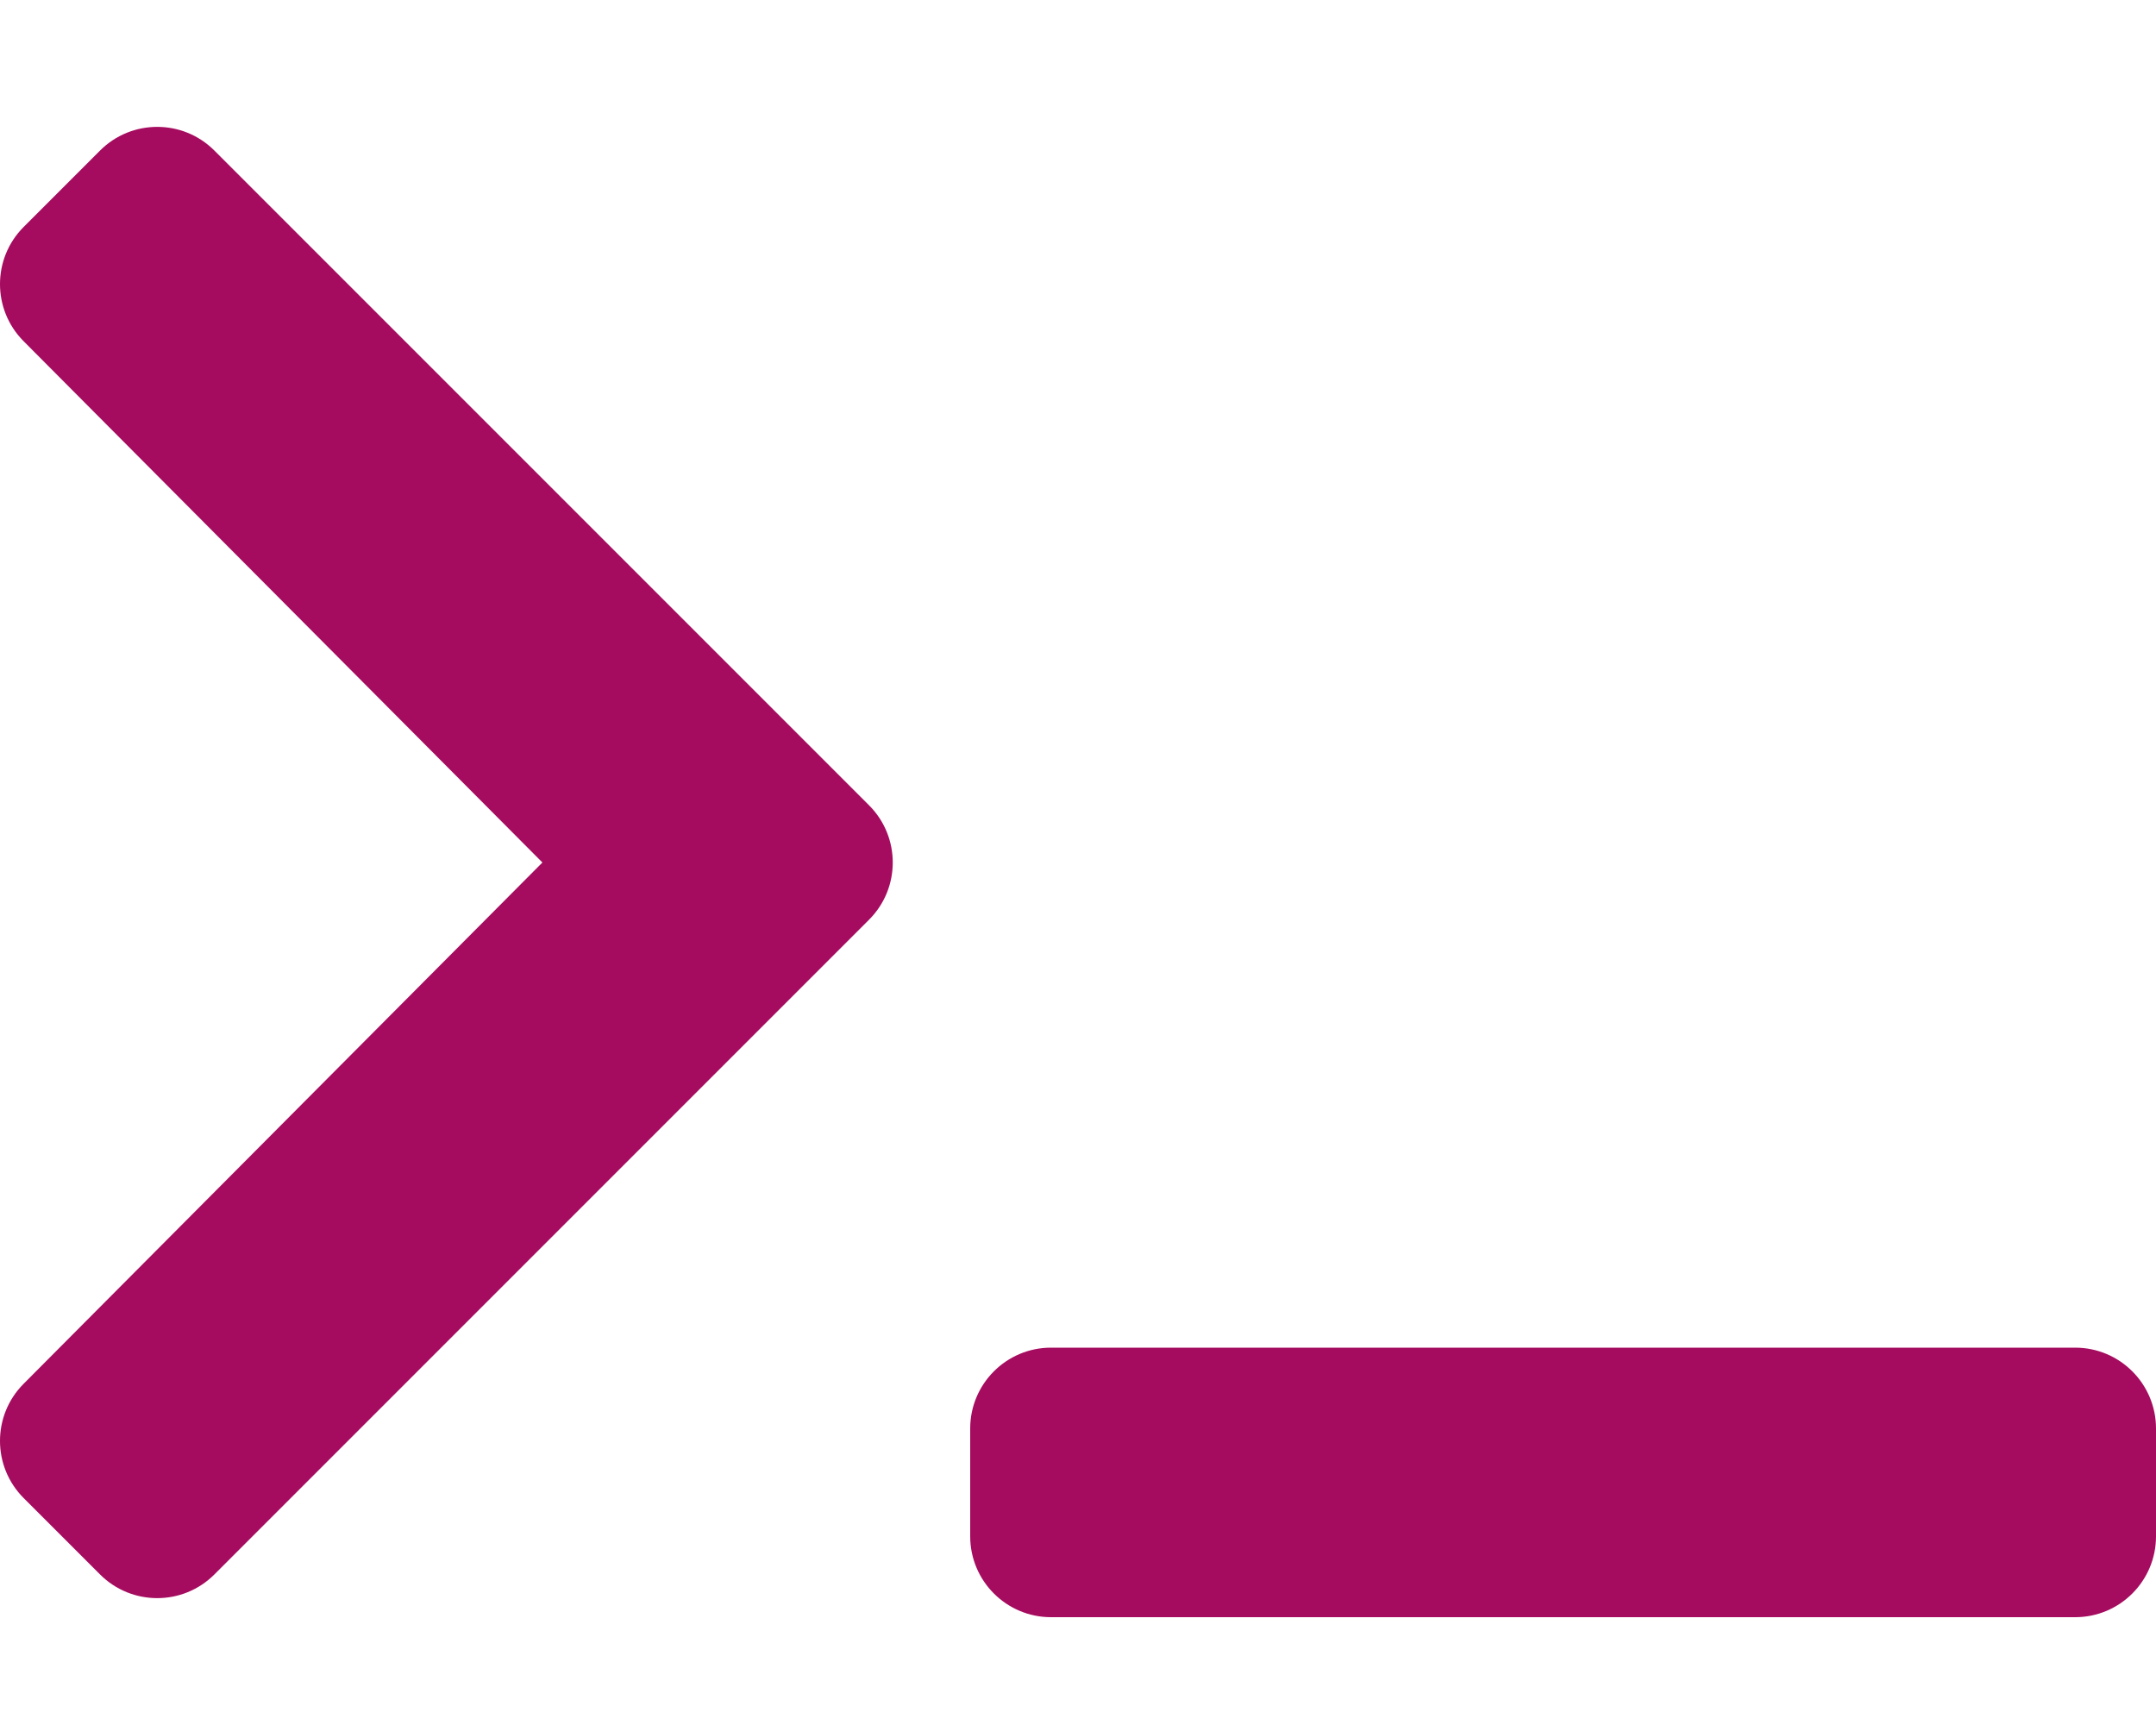
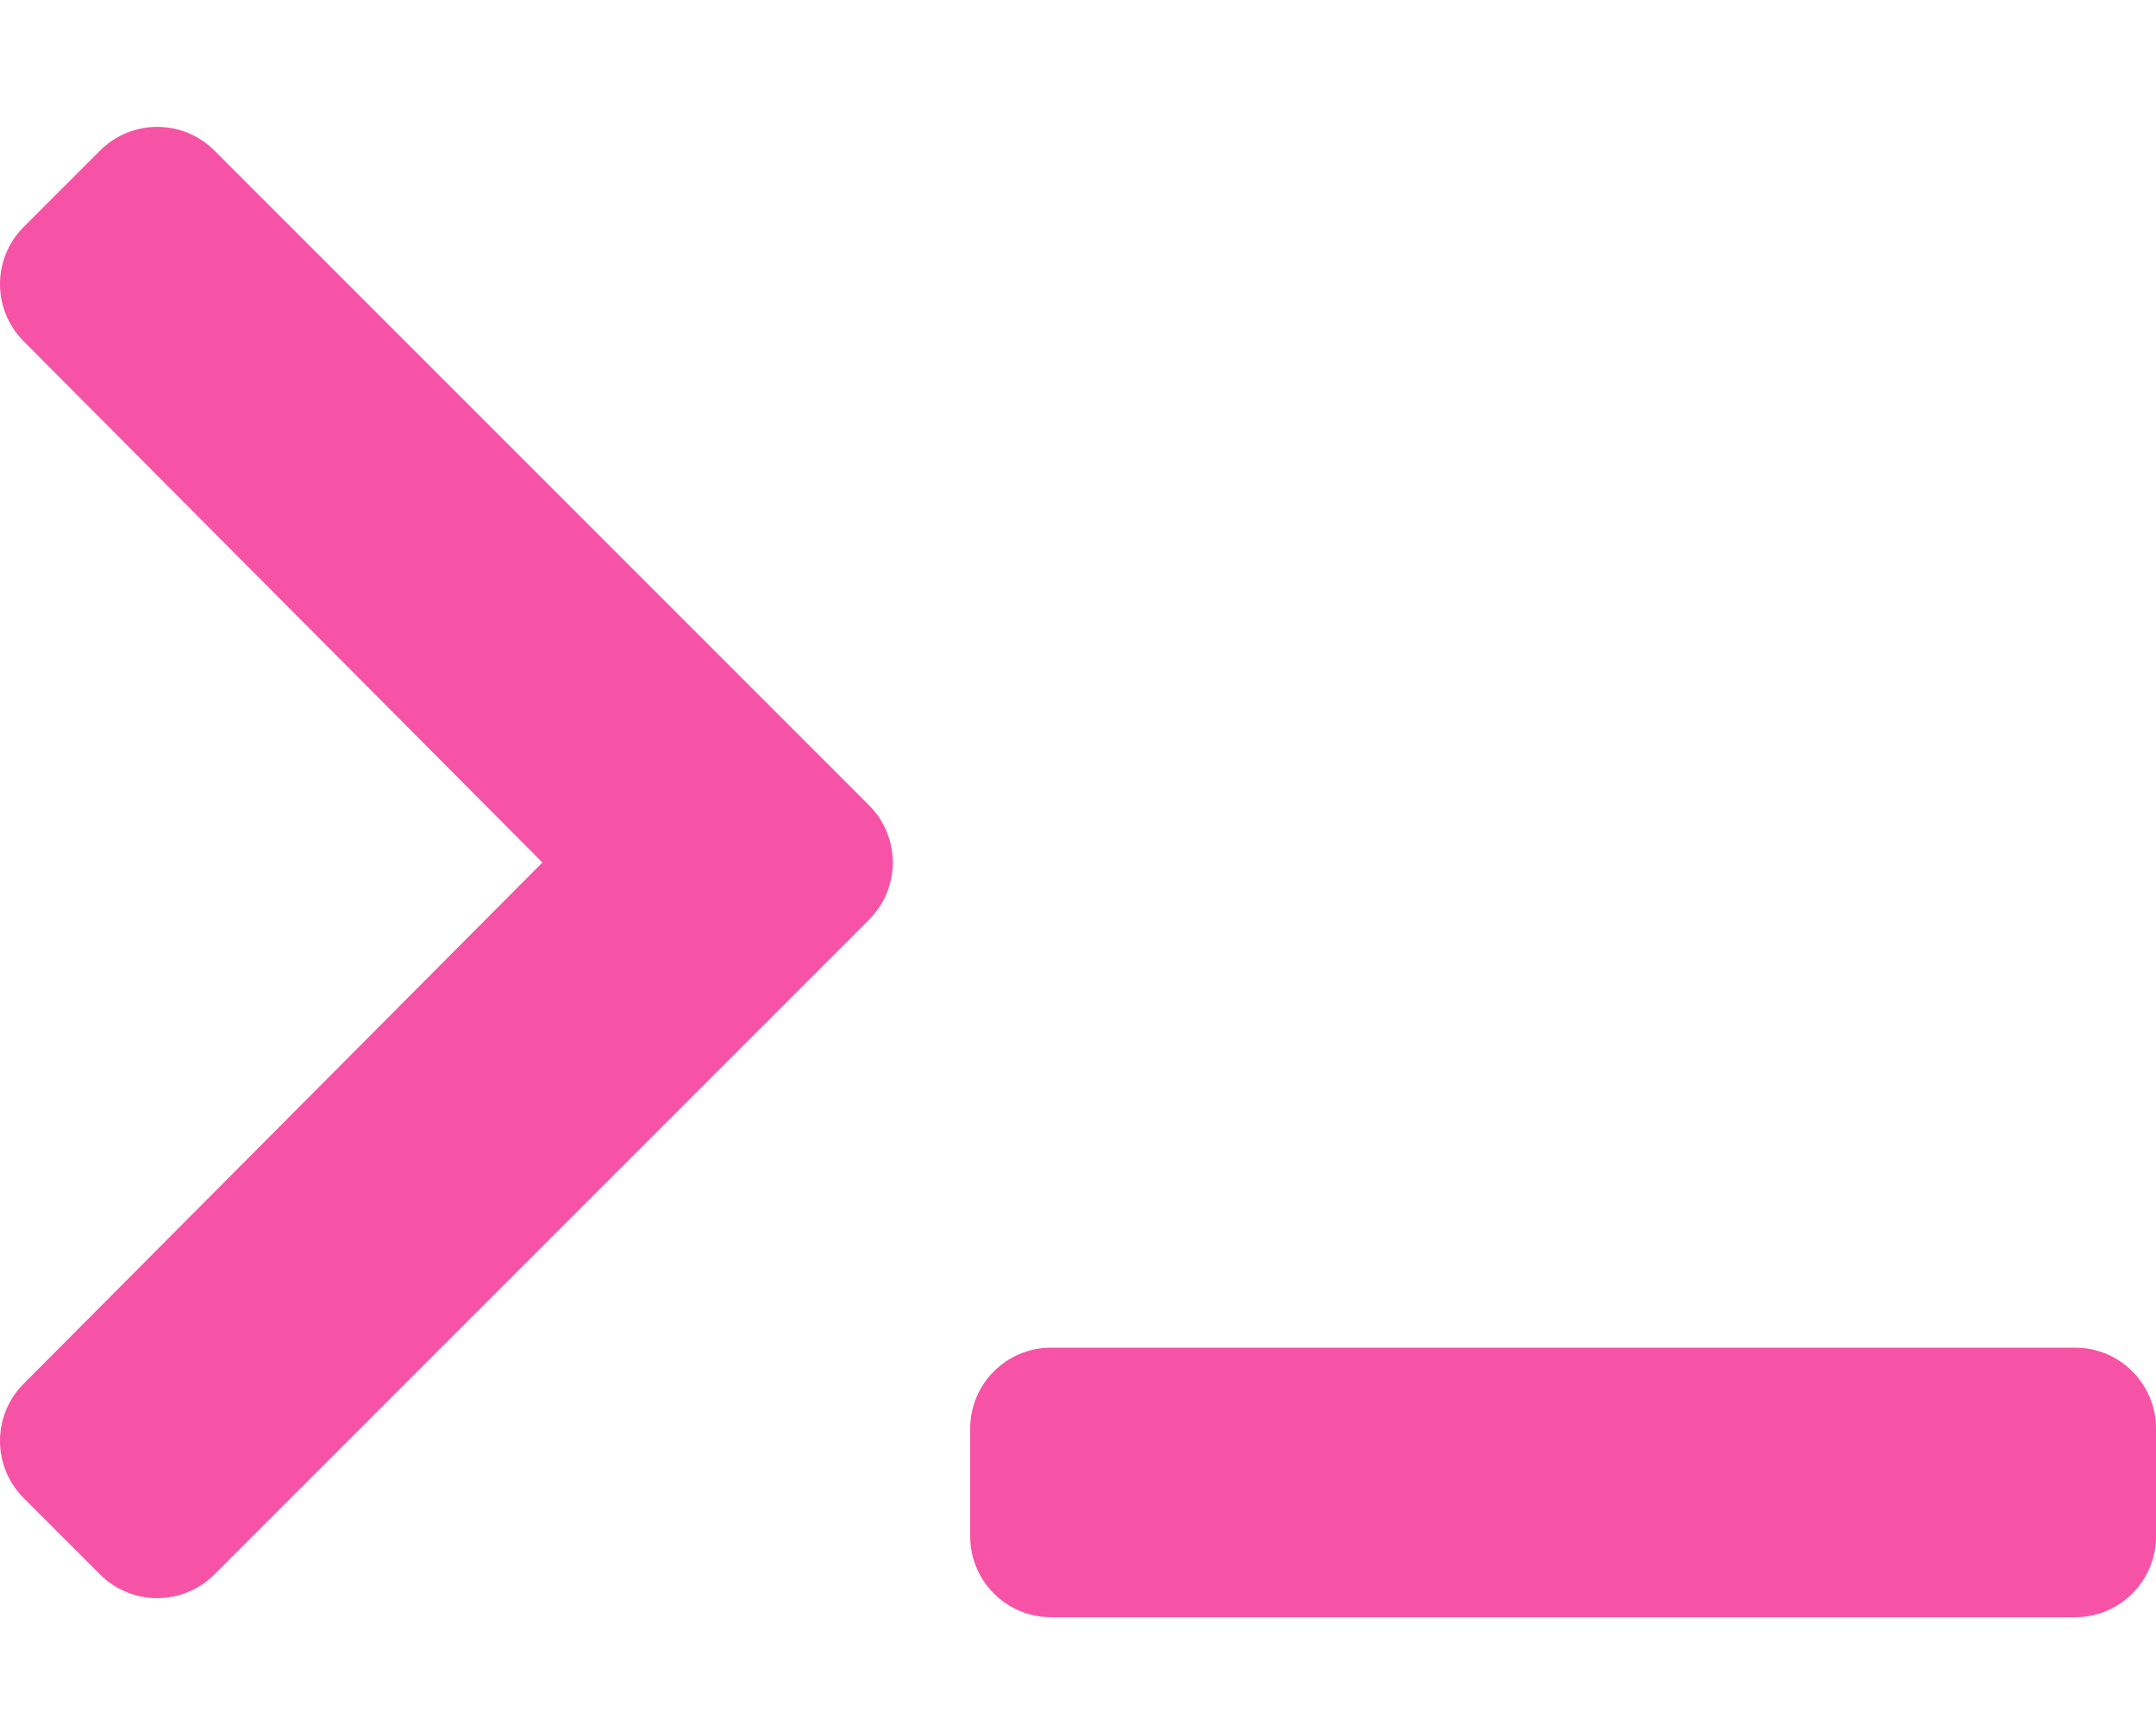
- <svg xmlns="http://www.w3.org/2000/svg" style="fill:#A50B5E;" viewBox="0 0 640 512">
+ <svg xmlns="http://www.w3.org/2000/svg" style="fill:#F653A6;" viewBox="0 0 640 512">
  <path d="M257.981 272.971L63.638 467.314c-9.373 9.373-24.569 9.373-33.941 0L7.029 444.647c-9.357-9.357-9.375-24.522-.04-33.901L161.011 256 6.99 101.255c-9.335-9.379-9.317-24.544.04-33.901l22.667-22.667c9.373-9.373 24.569-9.373 33.941 0L257.981 239.03c9.373 9.372 9.373 24.568 0 33.941zM640 456v-32c0-13.255-10.745-24-24-24H312c-13.255 0-24 10.745-24 24v32c0 13.255 10.745 24 24 24h304c13.255 0 24-10.745 24-24z" />
</svg>
